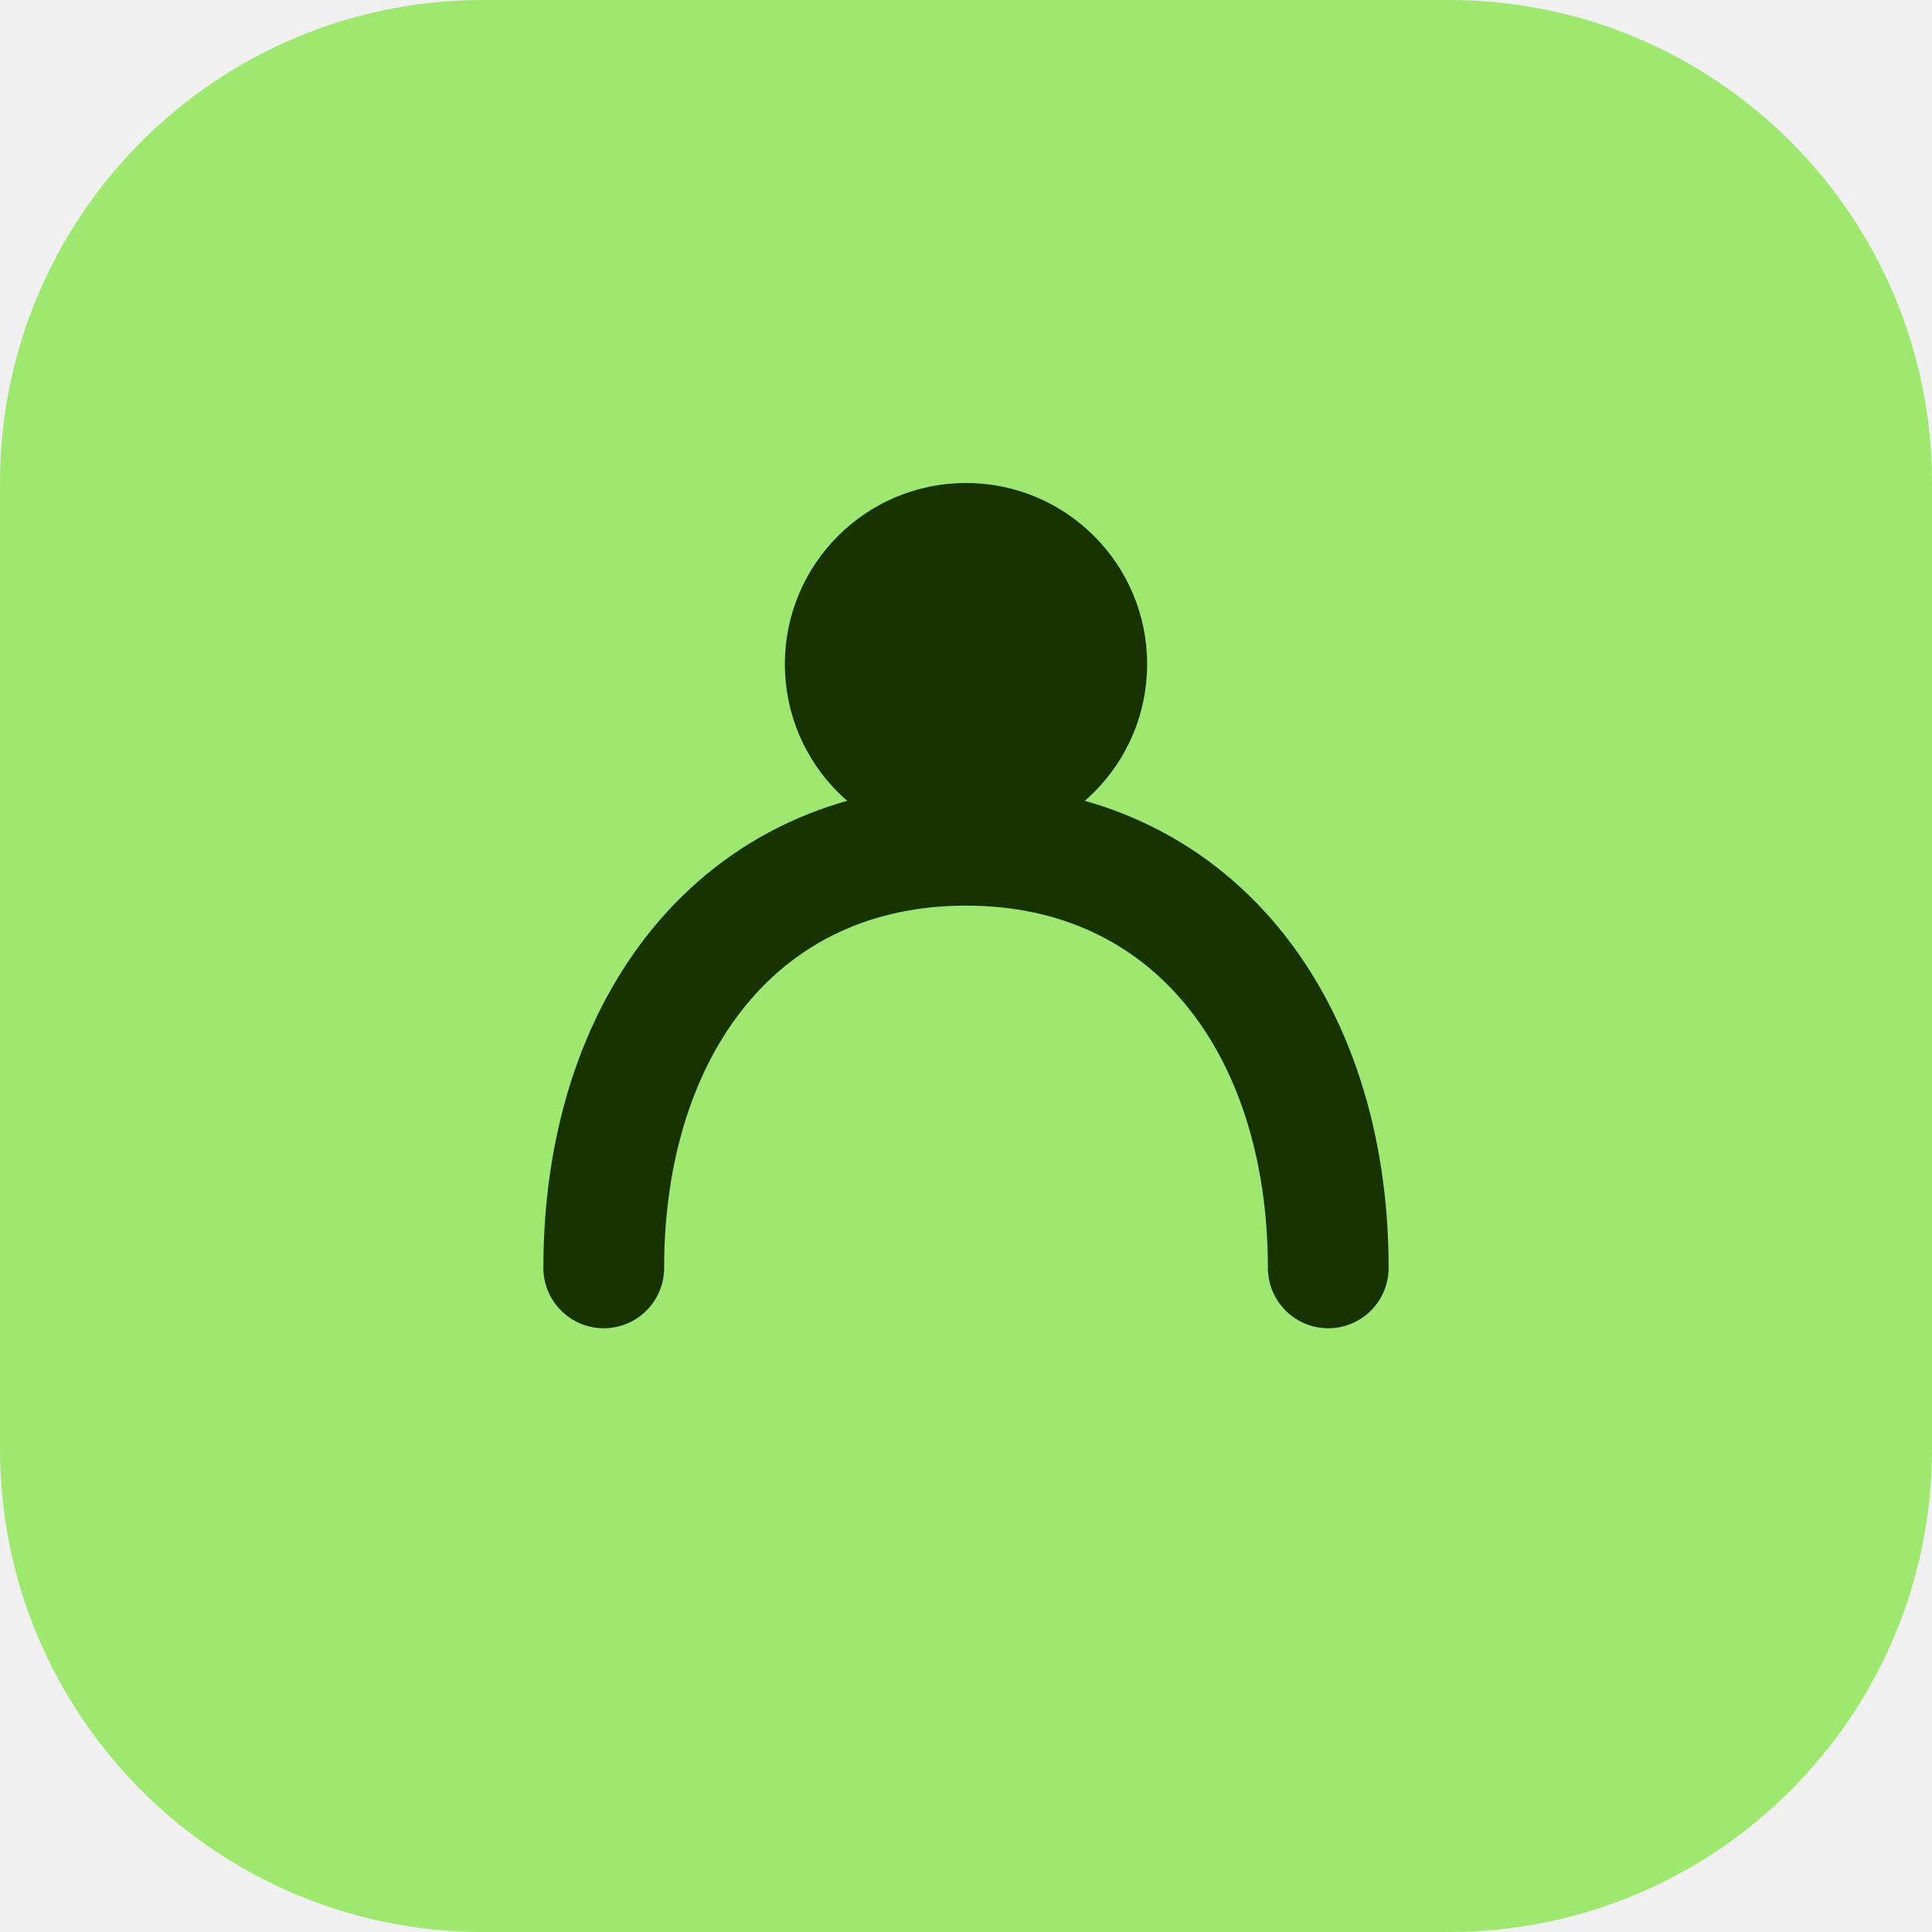
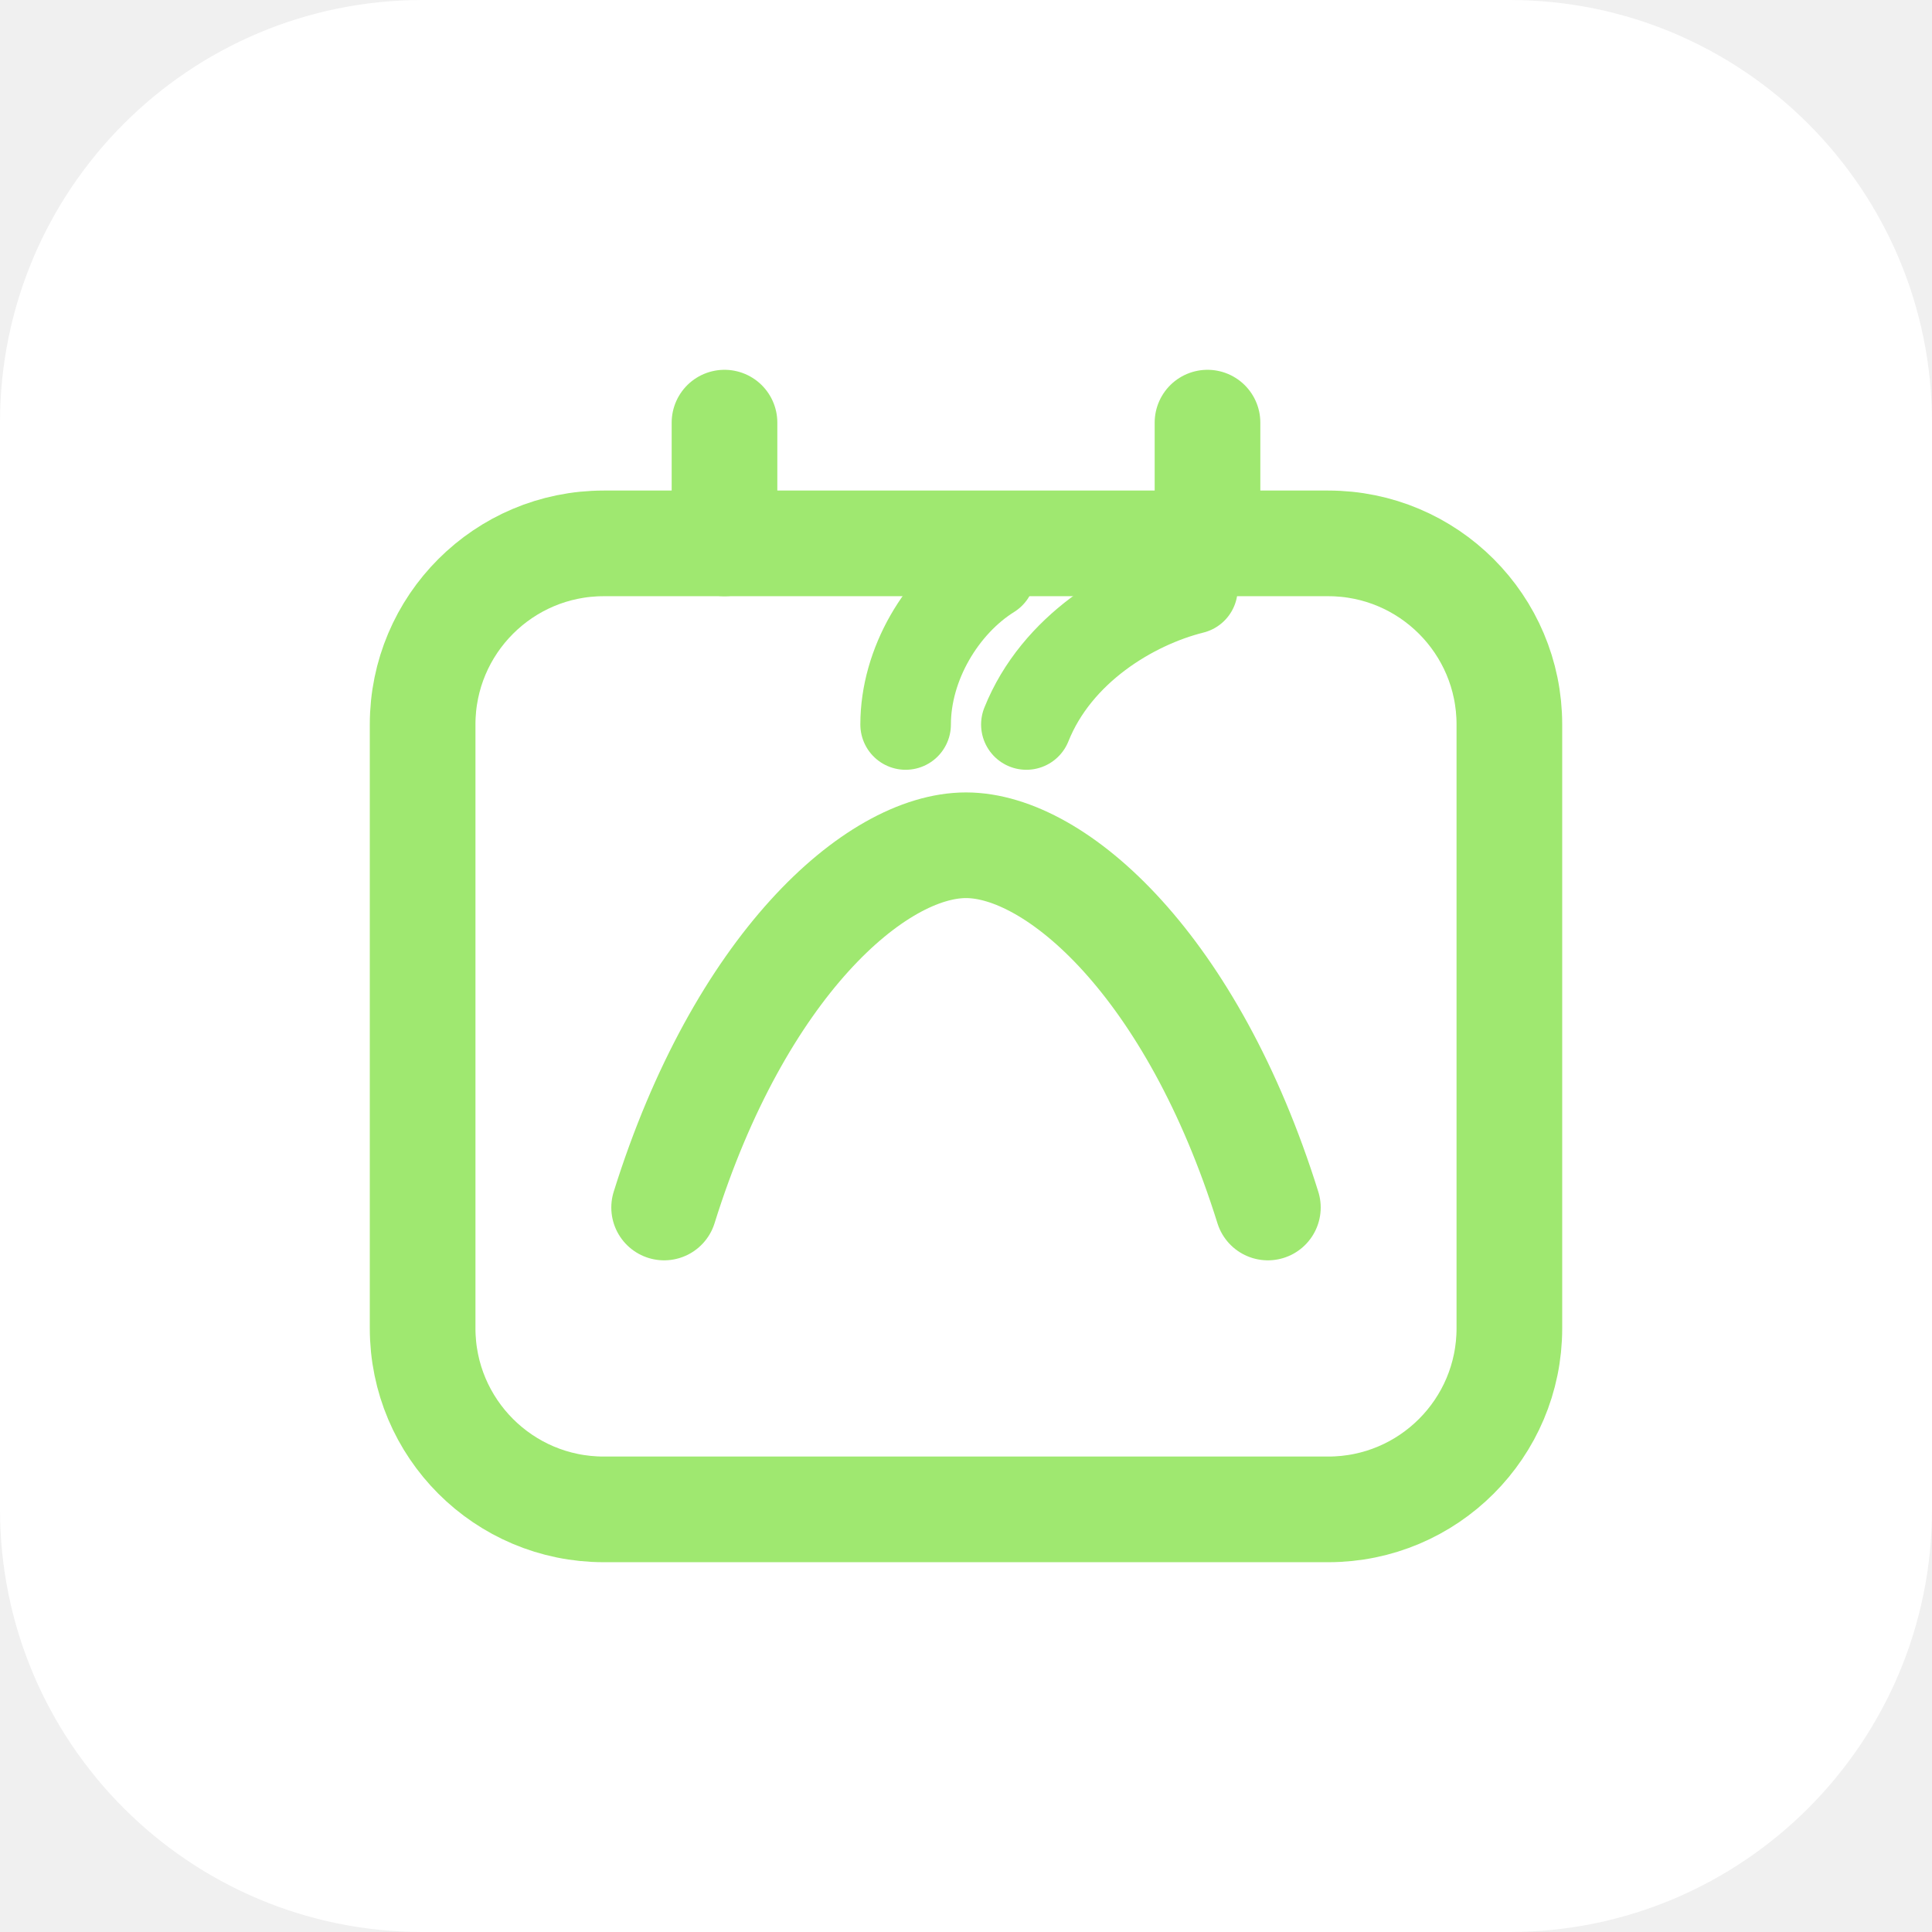
<svg xmlns="http://www.w3.org/2000/svg" viewBox="0 0 64 64" fill="none">
-   <rect width="64" height="64" rx="16" fill="#9FE870" />
-   <path d="M20 42c0-8 4.5-14 12-14s12 6 12 14" stroke="#163300" stroke-width="4" stroke-linecap="round" />
-   <circle cx="32" cy="22" r="6" fill="#163300" />
+   <rect width="64" height="64" rx="14" fill="#FFFFFF" />
+   <rect x="14" y="18" width="36" height="32" rx="6" stroke="#9FE870" stroke-width="3.5" />
+   <path d="M24 18V14M40 18V14" stroke="#9FE870" stroke-width="3.5" stroke-linecap="round" />
+   <path d="M22 40c2.5-8 7-12 10-12s7.5 4 10 12" stroke="#9FE870" stroke-width="3.5" stroke-linecap="round" />
+   <path d="M30 24c0-2 1.2-4 2.8-5M34 24c1-2.5 3.5-4 5.5-4.5" stroke="#9FE870" stroke-width="3" stroke-linecap="round" />
</svg>
